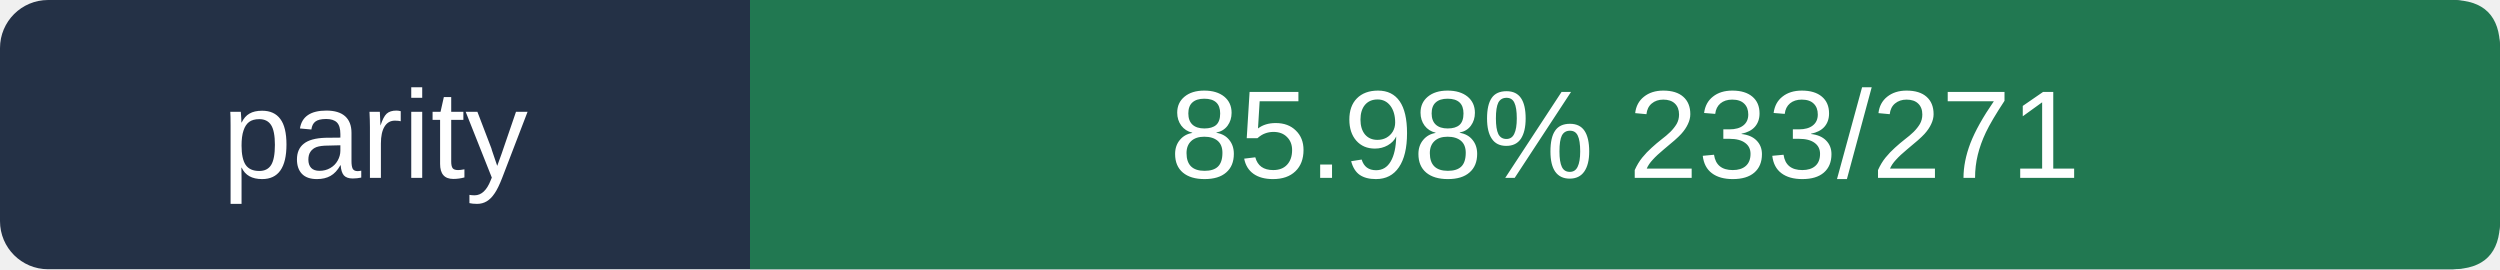
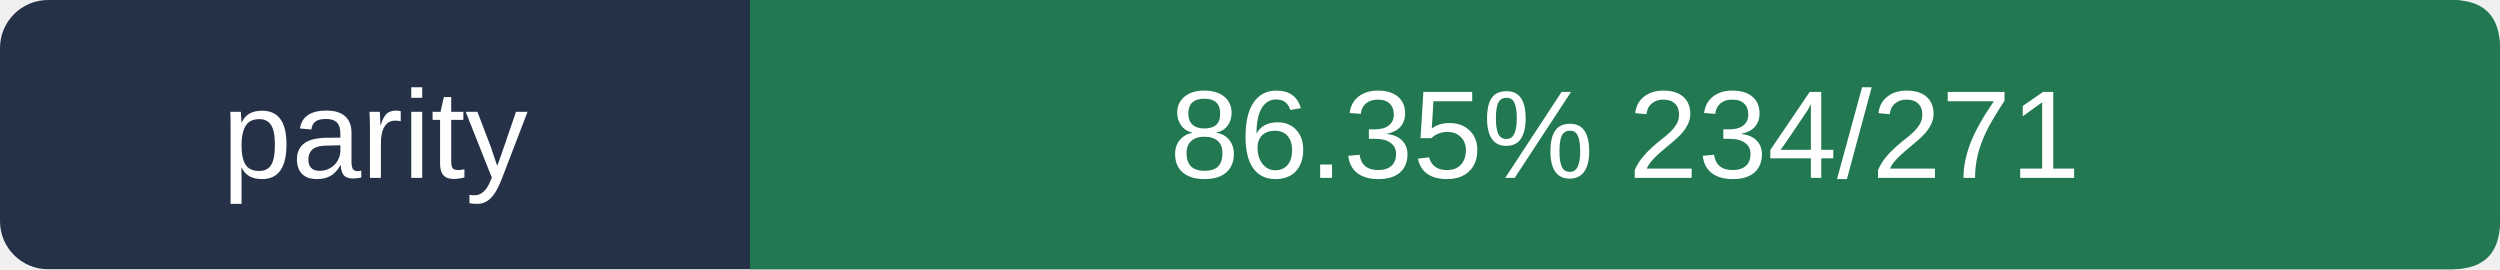
- <svg xmlns="http://www.w3.org/2000/svg" viewBox="0 0 260 28" width="260" height="28" role="img" aria-label="parity 85.98%  233/271">
+ <svg xmlns="http://www.w3.org/2000/svg" viewBox="0 0 260 28" width="260" height="28" role="img" aria-label="parity 86.35%  234/271">
  <rect width="260" height="28" rx="5" fill="#243146" />
  <path d="M78 0 H255 Q260 0 260 5 V23 Q260 28 255 28 H78Z" fill="#217851" />
  <g fill="#ffffff" font-size="13" font-family="Arial,sans-serif">
    <text x="39.0" y="18.5" text-anchor="middle">parity</text>
-     <text x="169.0" y="18.5" text-anchor="middle">85.98%  233/271</text>
+     <text x="169.0" y="18.5" text-anchor="middle">86.35%  234/271</text>
  </g>
</svg>
